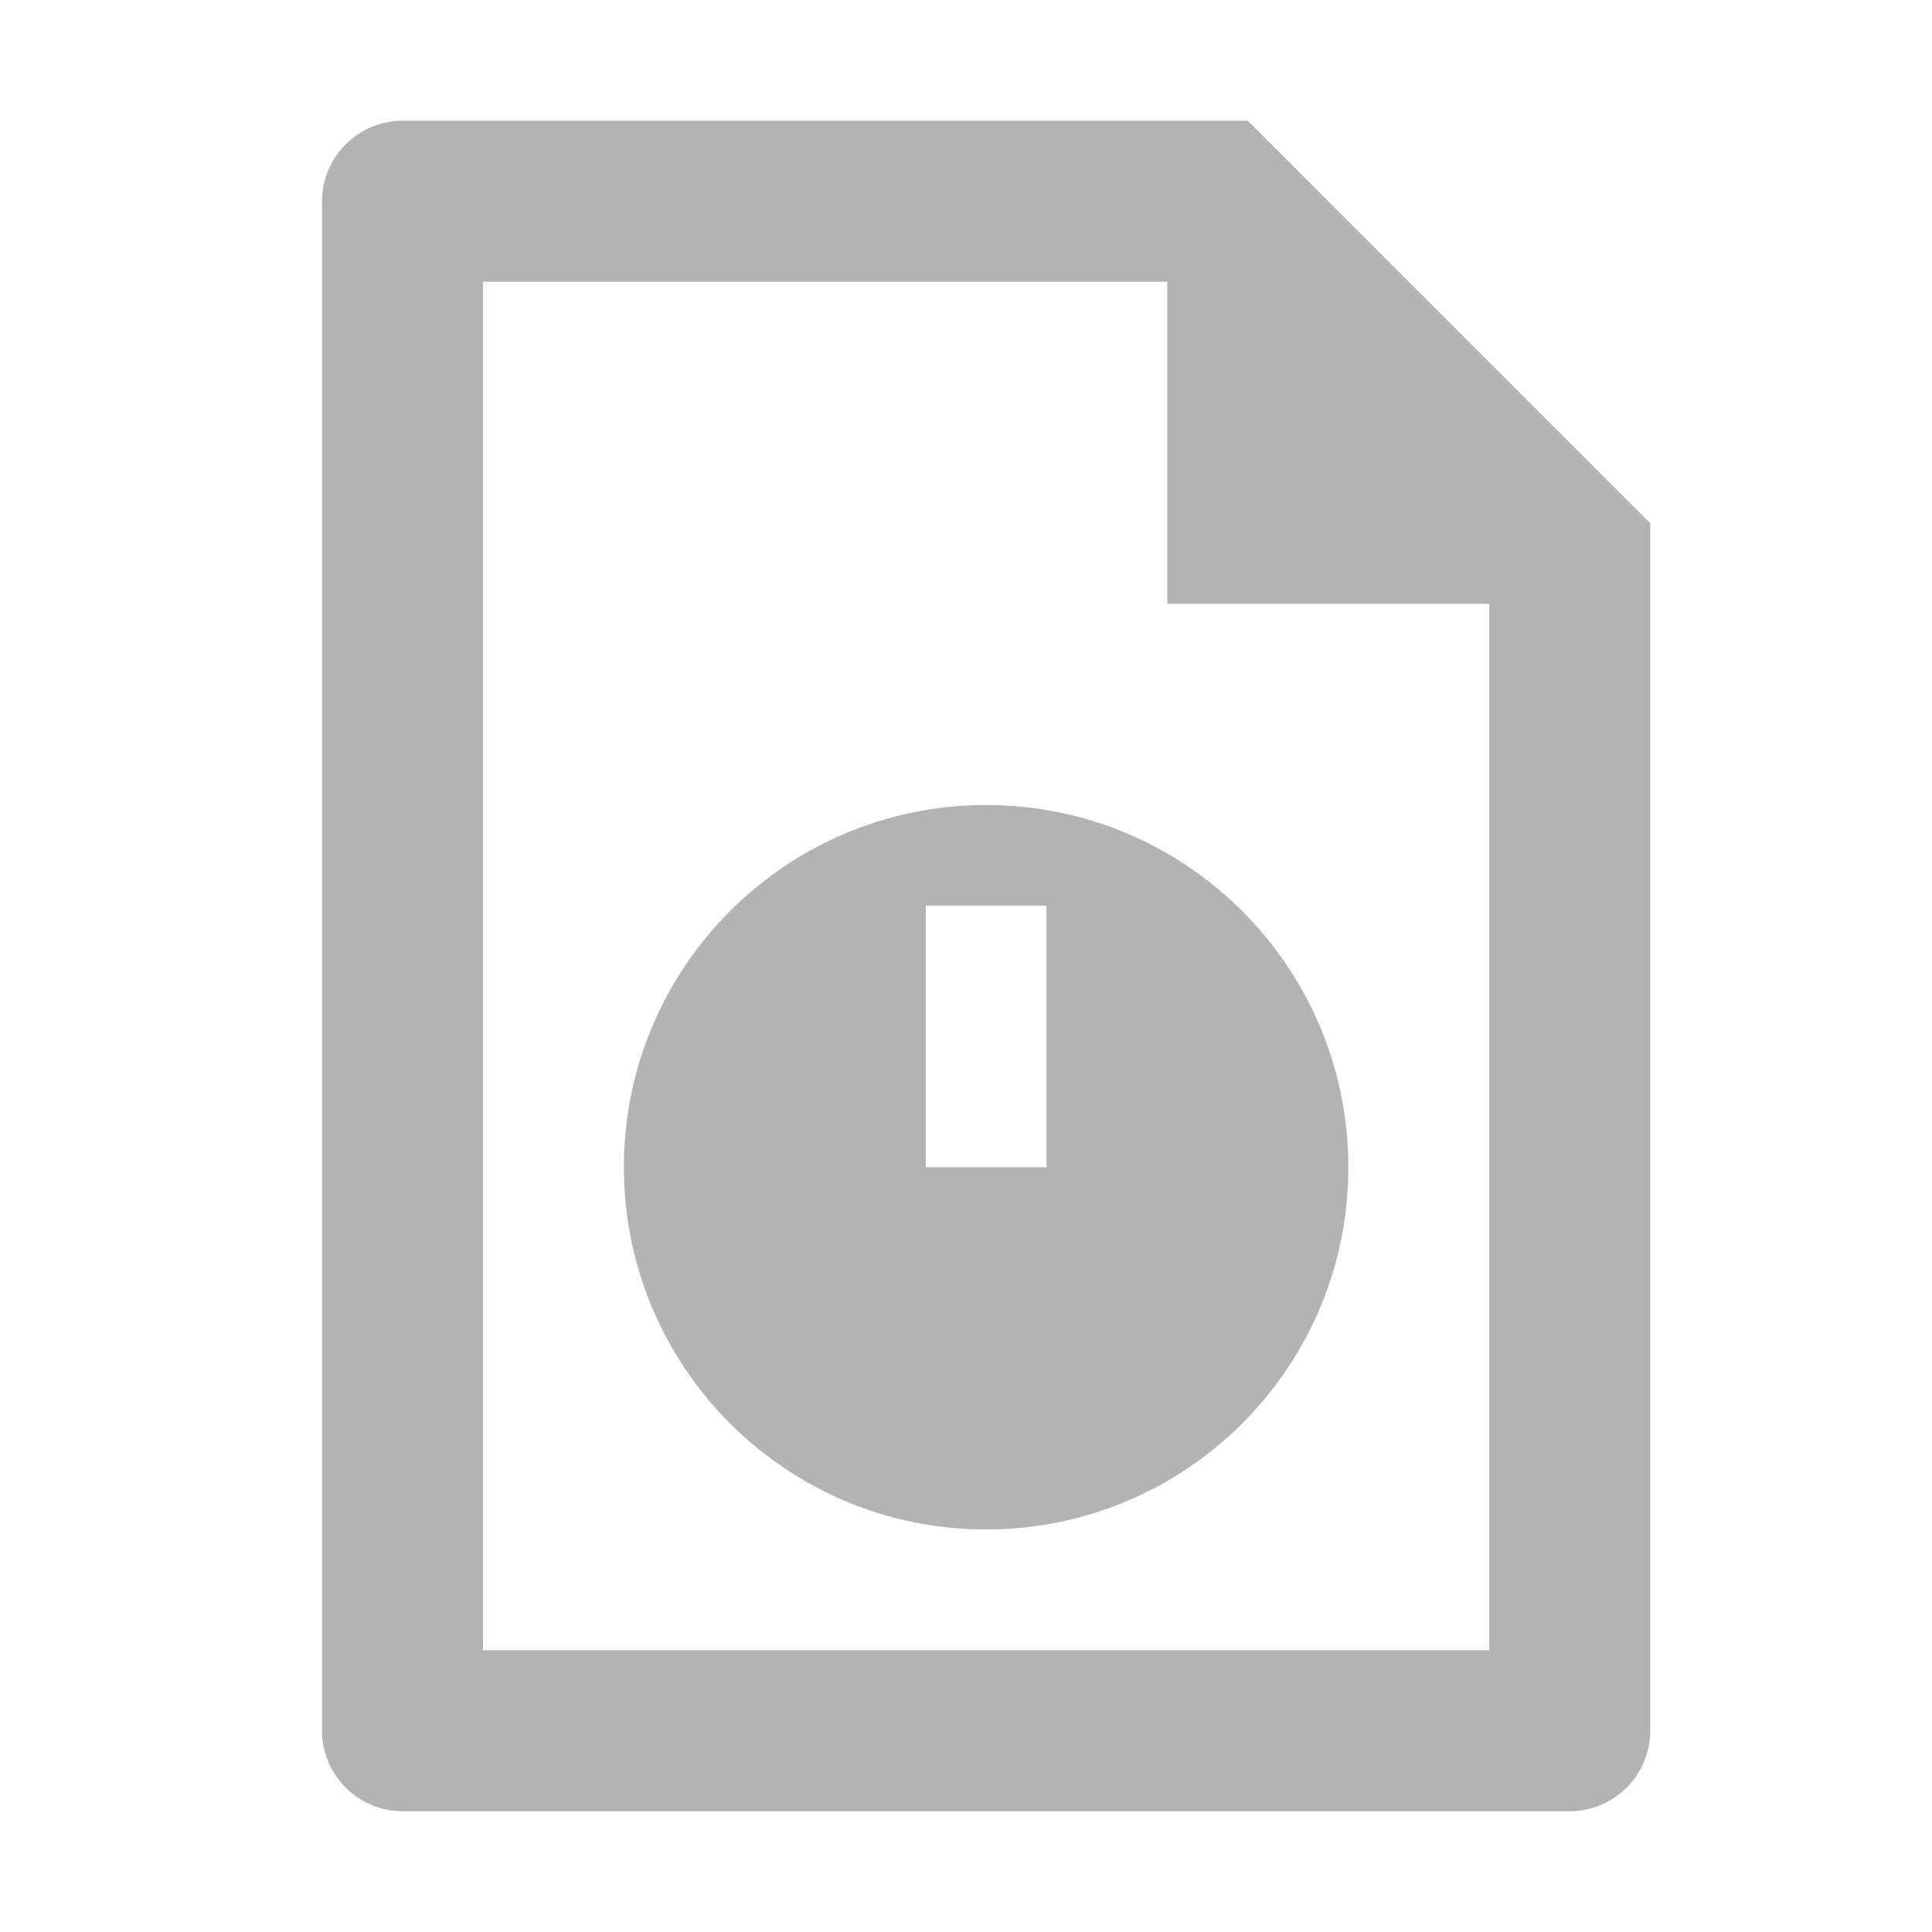
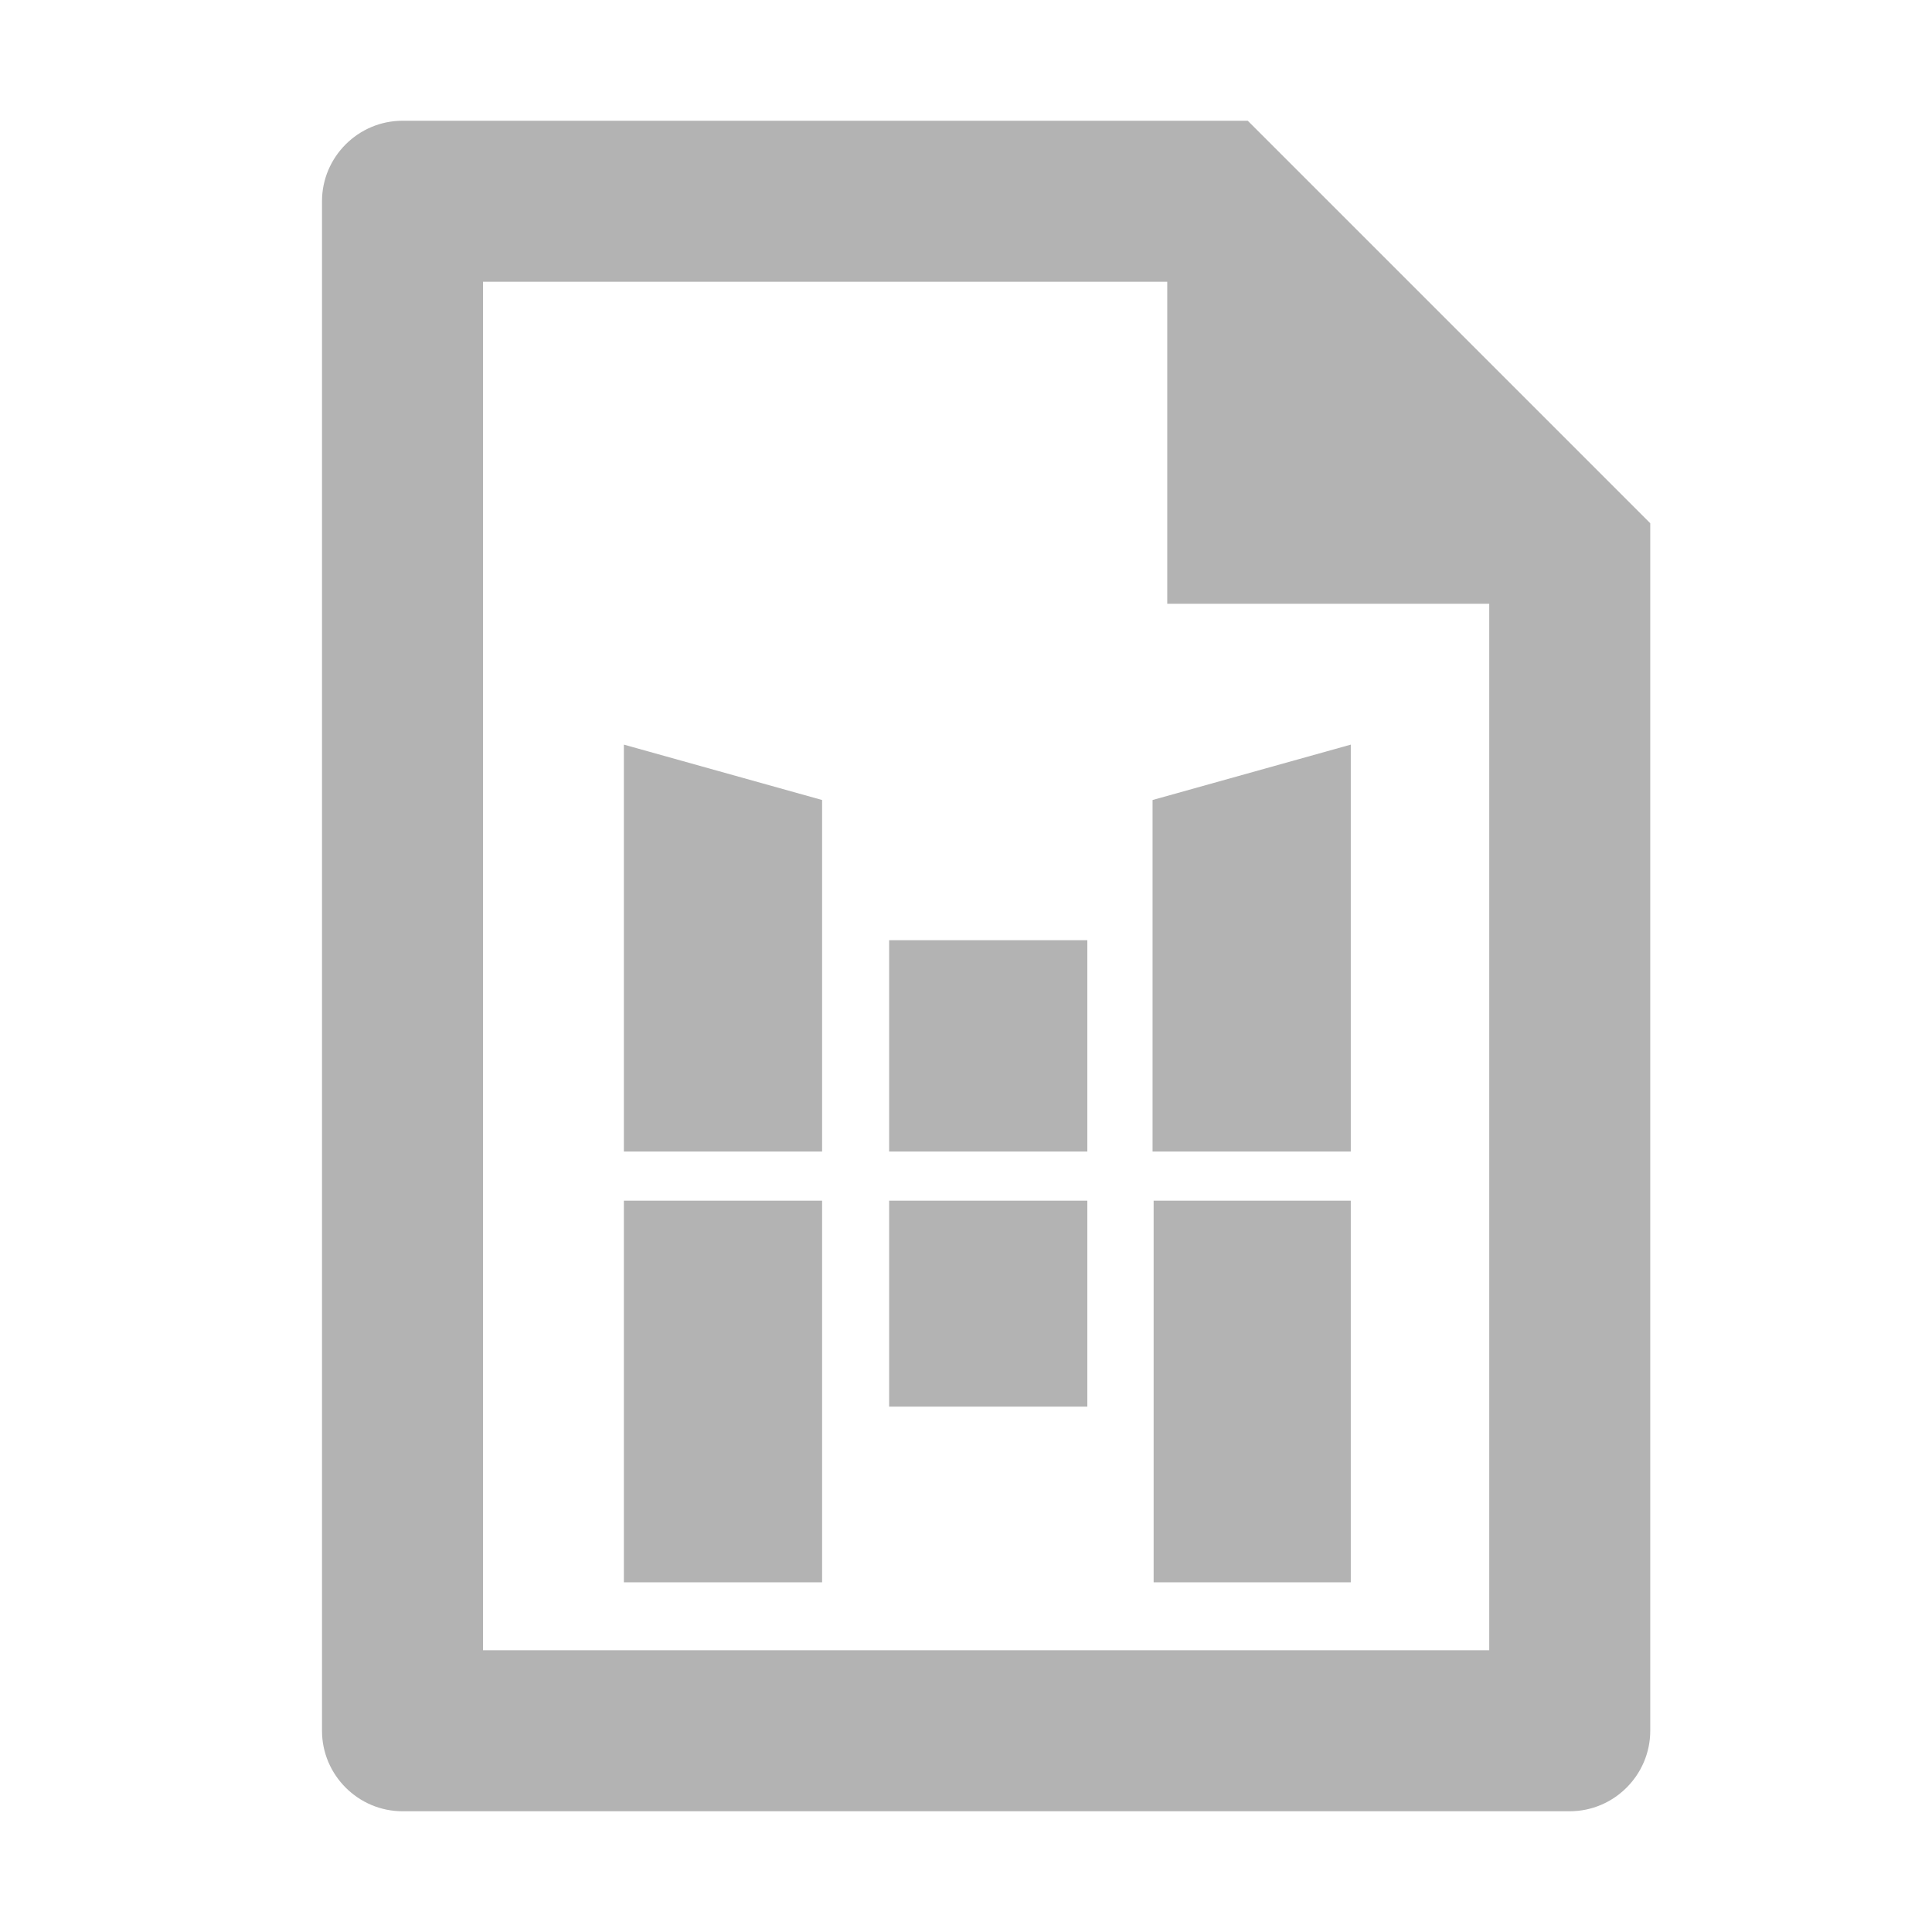
<svg xmlns="http://www.w3.org/2000/svg" width="48" height="48" viewBox="0 0 48 48" fill="none">
  <rect x="0" y="0" width="48" height="48" fill="#808080" fill-opacity="0" />
  <path fill-rule="evenodd" d="M10 3H31L41 13V43C41 44.1 40.1 45 39 45H10C8.9 45 8 44.1 8 43V5C8 3.9 8.9 3 10 3ZM12 7V41H37V15H29V7Z" fill="#B3B3B3" />
-   <path fill-rule="evenodd" d="M24.5 20A9 9 0 1 1 24.5 38A9 9 0 1 1 24.5 20ZM23 22.5H26V29H23Z" fill="#B3B3B3" />
+   <g transform="translate(15.5 18.5) scale(0.043)">
+     <path d="M0 263.499V484H114.527V263.499H0Z" fill="#B3B3B3" />
+     <path d="M114.527 235.1V32L0 0V235.1H114.527Z" fill="#B3B3B3" />
+     <path d="M306.091 263.499V484H420V263.499H306.091Z" fill="#B3B3B3" />
+     <path d="M153.252 113V235.1H267.778V113H153.252Z" fill="#B3B3B3" />
+     <path d="M153.252 263.499L153.252 382.5H267.778V263.499H153.252Z" fill="#B3B3B3" />
+     <path d="M420 235.1V0L305.473 32V235.1H420Z" fill="#B3B3B3" />
+   </g>
</svg>
